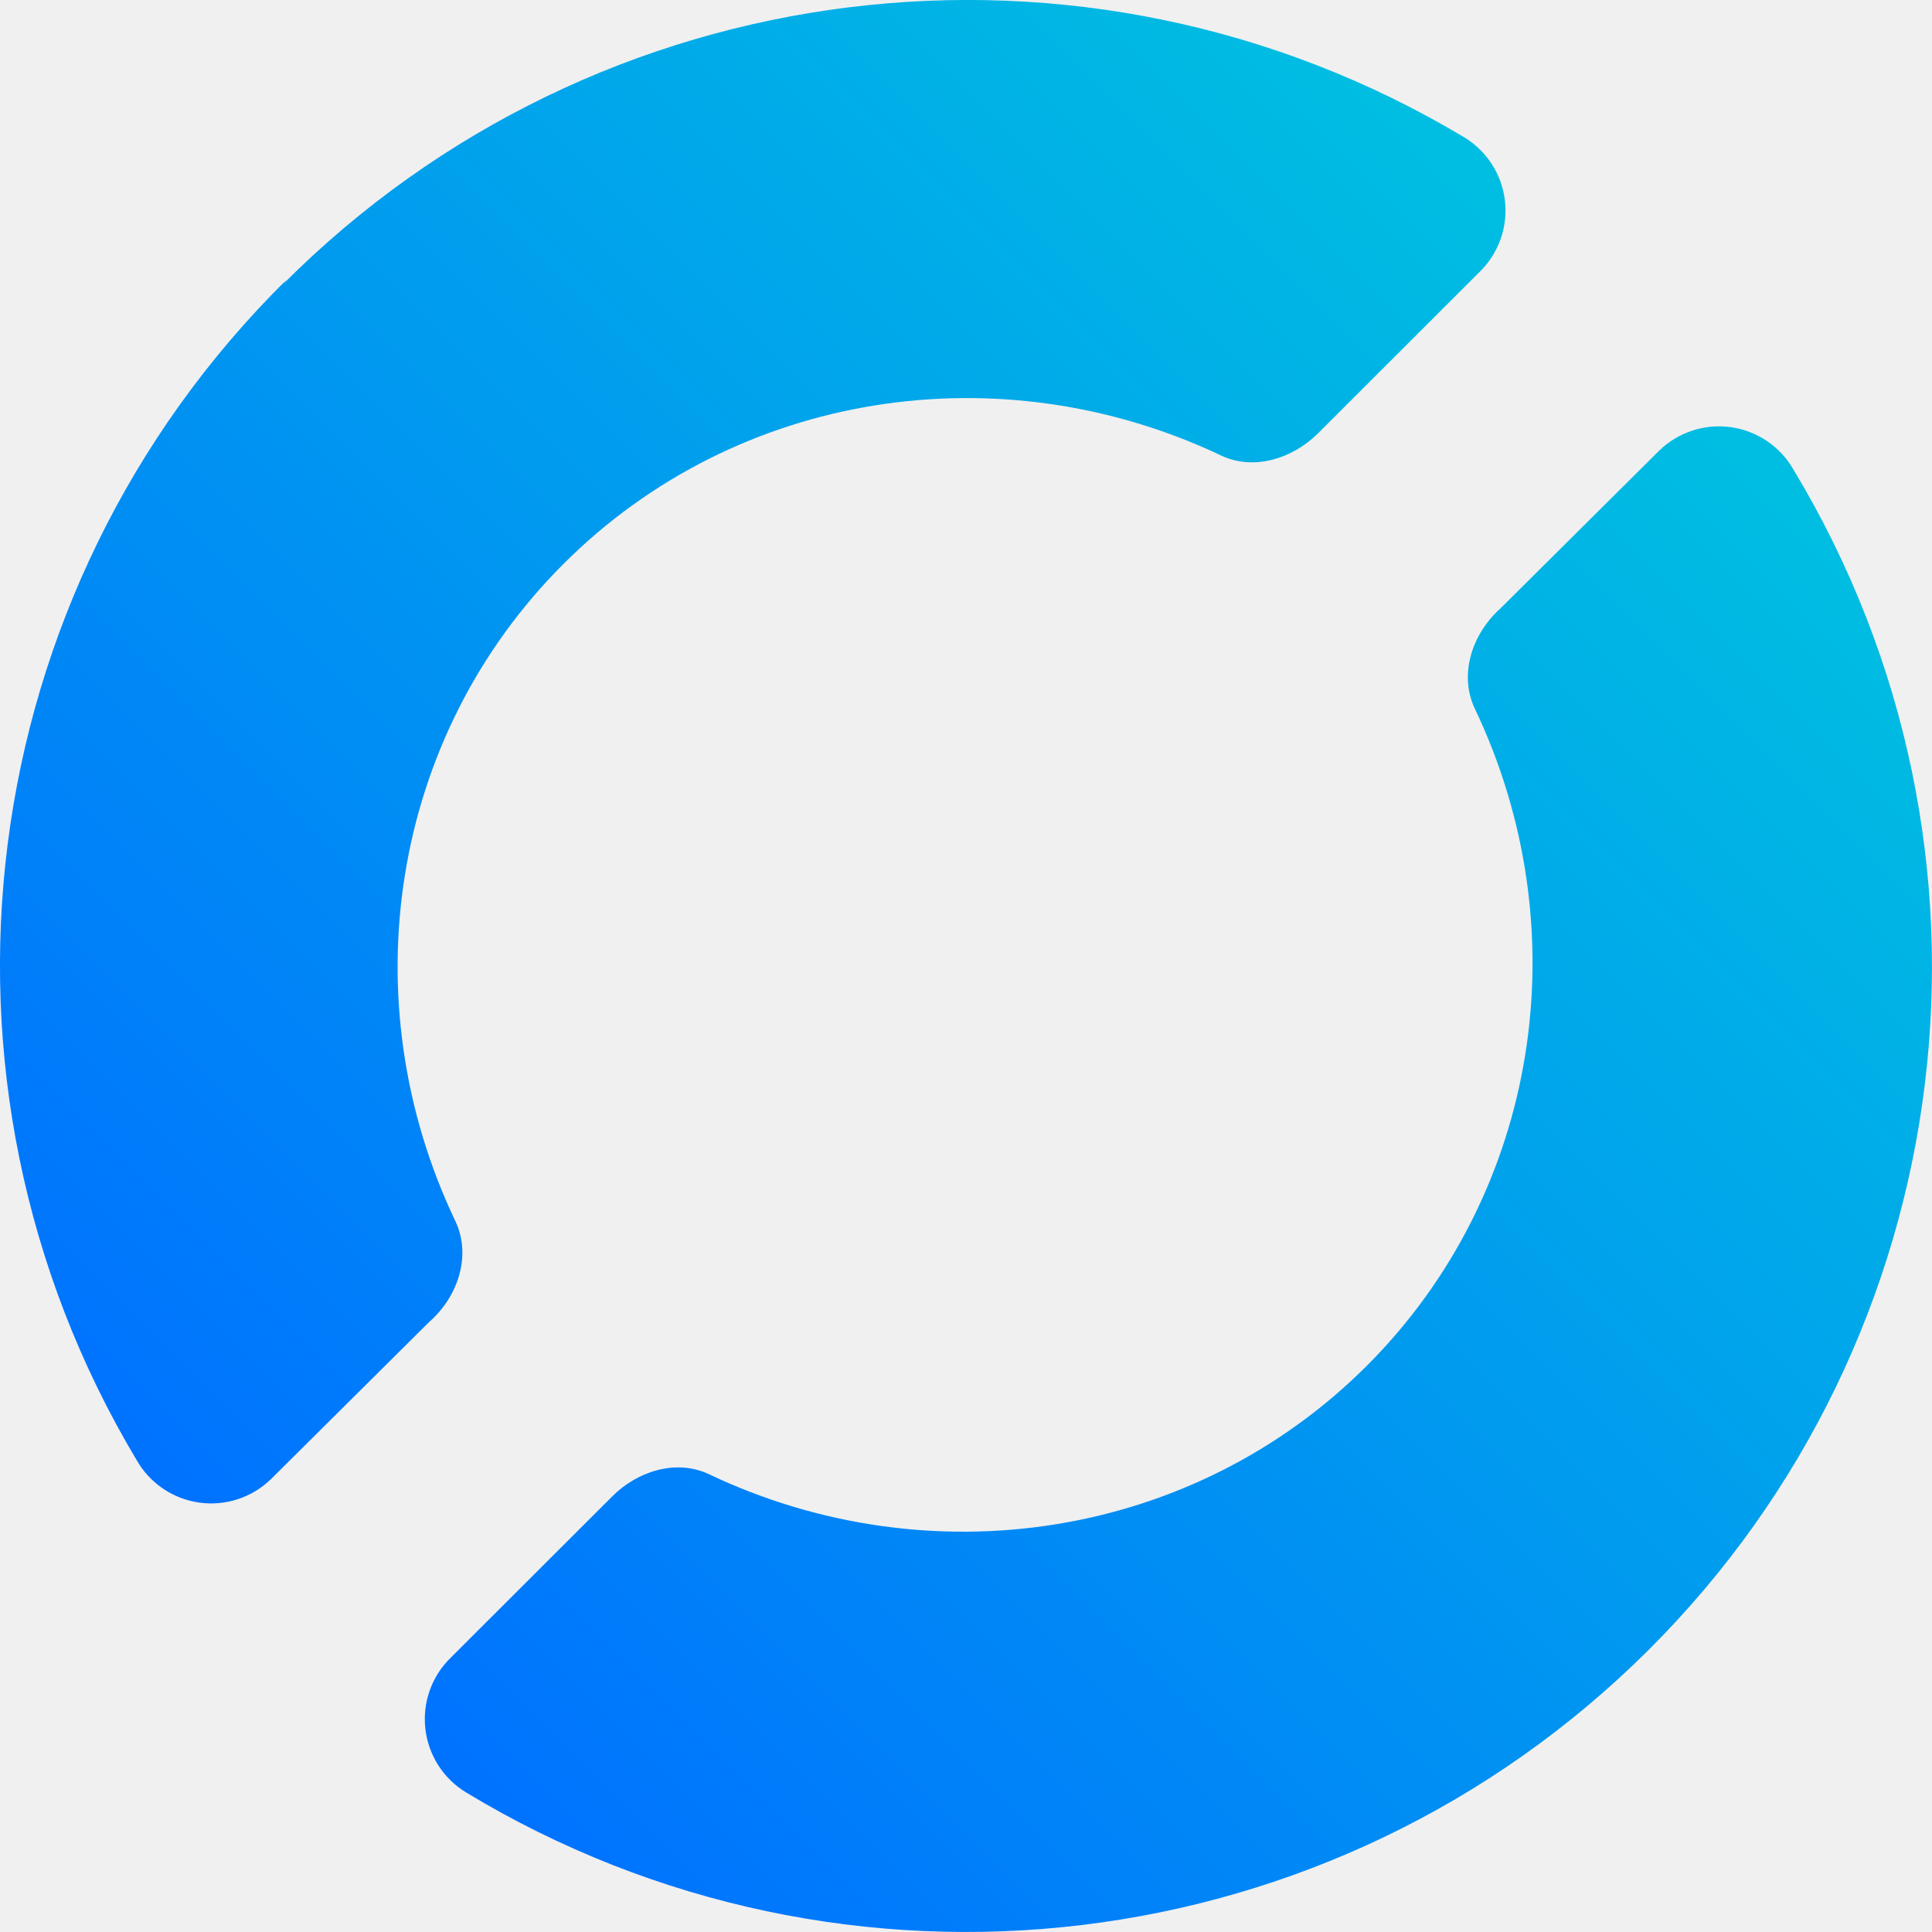
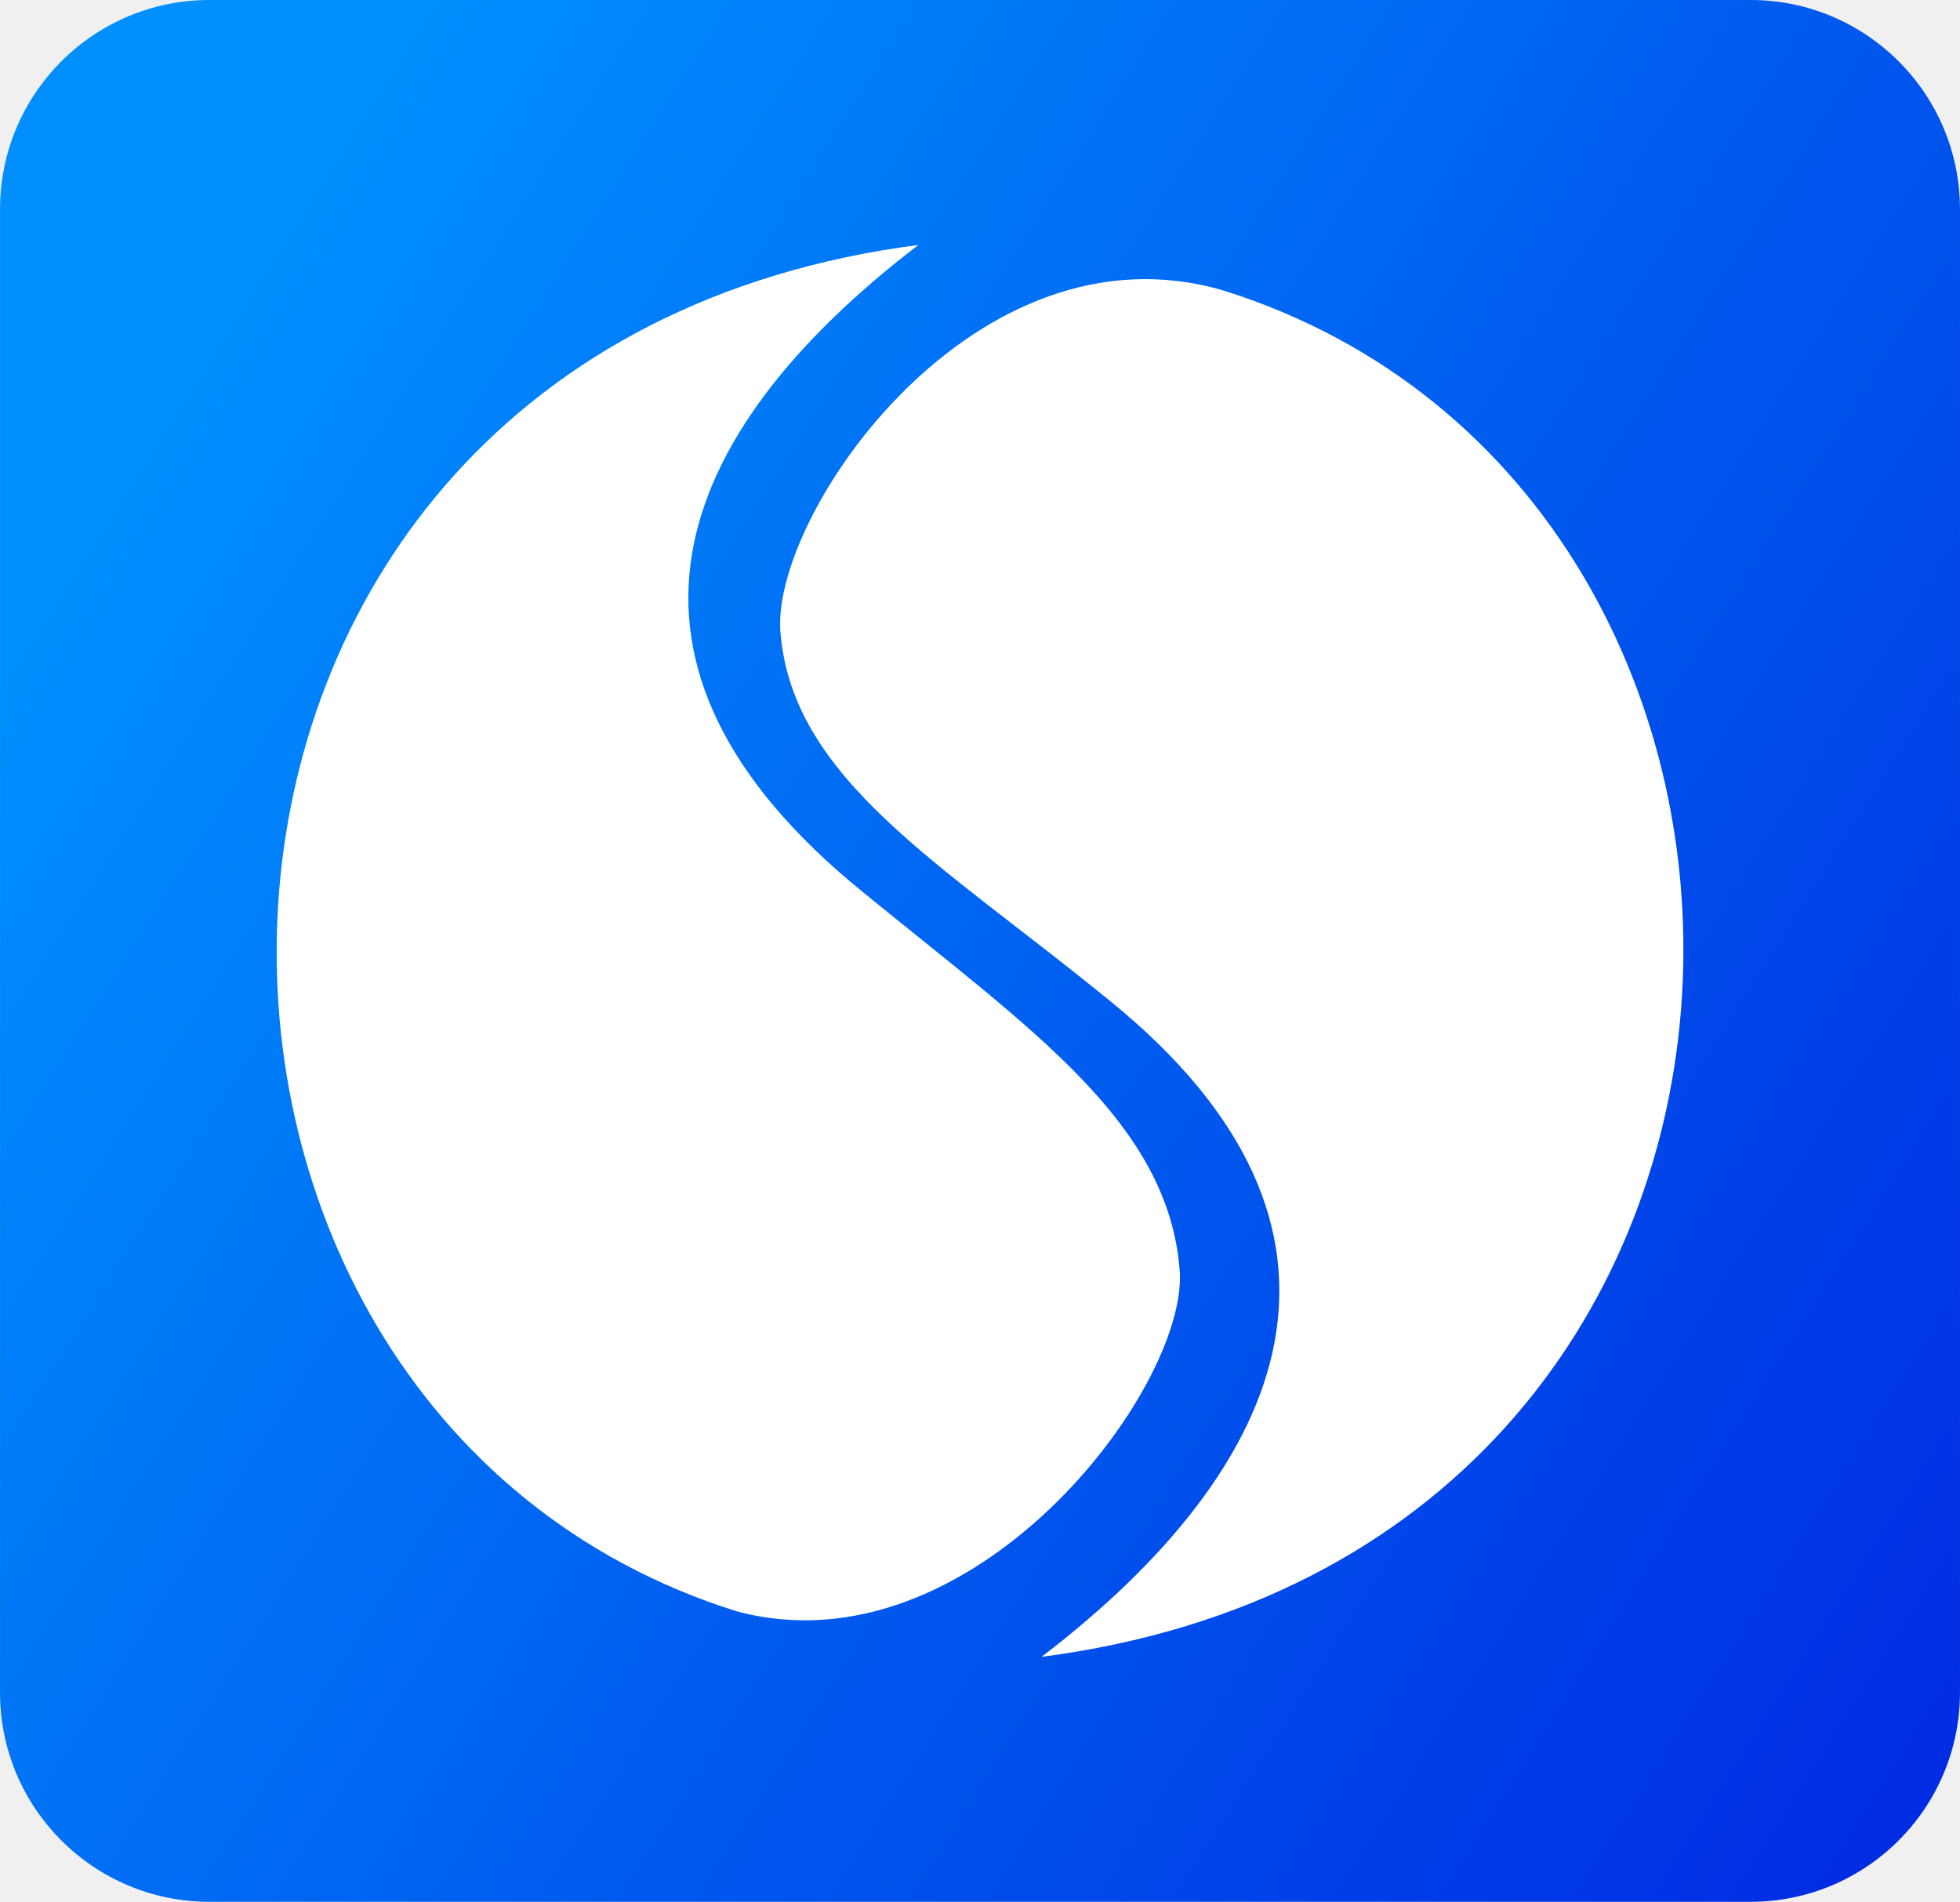
- <svg xmlns="http://www.w3.org/2000/svg" xmlns:xlink="http://www.w3.org/1999/xlink" xml:space="preserve" viewBox="66.993 897.484 26 26">
-   <linearGradient id="a" x1=".148" x2=".845" y1=".851" y2=".154" gradientTransform="matrix(26.301 0 0 26.331 90.674 911.757)" gradientUnits="userSpaceOnUse">
-     <stop offset="0" stop-color="#0071ff" />
-     <stop offset="1" stop-color="#00bfe1" />
-   </linearGradient>
+ <svg xmlns="http://www.w3.org/2000/svg" xml:space="preserve" width="77.633mm" height="75.327mm" version="1.1" style="shape-rendering:geometricPrecision; text-rendering:geometricPrecision; image-rendering:optimizeQuality; fill-rule:evenodd; clip-rule:evenodd" viewBox="0 0 291.09 282.45">
  <defs>
-     <linearGradient xlink:href="#a" id="b" x1=".148" x2=".845" y1=".851" y2=".154" gradientTransform="matrix(26.00048 0 0 25.99935 66.993 897.485)" gradientUnits="userSpaceOnUse" />
+     <style type="text/css">
+    
+     .fil1 {fill:white}
+     .fil0 {fill:url(#id0)}
+    
+   </style>
+     <linearGradient id="id0" gradientUnits="userSpaceOnUse" x1="24.78" y1="60.9" x2="300.34" y2="235.25">
+       <stop offset="0" style="stop-opacity:1; stop-color:#008FFD" />
+       <stop offset="1" style="stop-opacity:1; stop-color:#002DE3" />
+     </linearGradient>
  </defs>
-   <path fill="url(#b)" d="m89.318 903.552-2.135 2.122c-.376.337-.558.879-.347 1.337 1.422 2.976.882 6.524-1.452 8.856-2.335 2.331-5.887 2.87-8.866 1.449-.439-.197-.954-.03-1.292.312l-2.17 2.167a1.154 1.154 0 0 0 .208 1.81 13.005 13.005 0 0 0 15.91-1.912 12.97 12.97 0 0 0 1.956-15.887 1.154 1.154 0 0 0-1.812-.254zm-18.467-2.305a12.969 12.969 0 0 0-2.02 15.885 1.154 1.154 0 0 0 1.812.254l2.124-2.11c.385-.336.572-.884.359-1.348-1.423-2.976-.884-6.524 1.451-8.856 2.334-2.332 5.887-2.871 8.866-1.45.434.194.942.033 1.281-.3l2.182-2.18a1.152 1.152 0 0 0-.208-1.81 13.009 13.009 0 0 0-15.893 1.973z" />
+   <g id="Camada_x0020_1">
+     <rect class="fil0" x="-0" y="-0" width="291.09" height="282.45" rx="31.1" ry="31.1" />
+     <g id="_1923669191632">
+       <path class="fil1" d="M136.41 36.38c-121.23,15.71 -123,172.78 -27.03,202.92 34.96,9.42 67.03,-33 65.83,-50.55 -1.66,-22.05 -22.08,-35.83 -47.01,-56.22 -41.85,-33.89 -28.72,-67.92 8.21,-96.16z" />
+       <path class="fil1" d="M154.69 246.07c121.23,-15.7 123,-172.78 27.03,-202.92 -36.83,-10.82 -67.03,33 -65.83,50.55 1.66,22.05 23.95,34.5 48.88,54.89 41.85,33.89 26.84,69.24 -10.08,97.48z" />
+     </g>
+   </g>
</svg>
